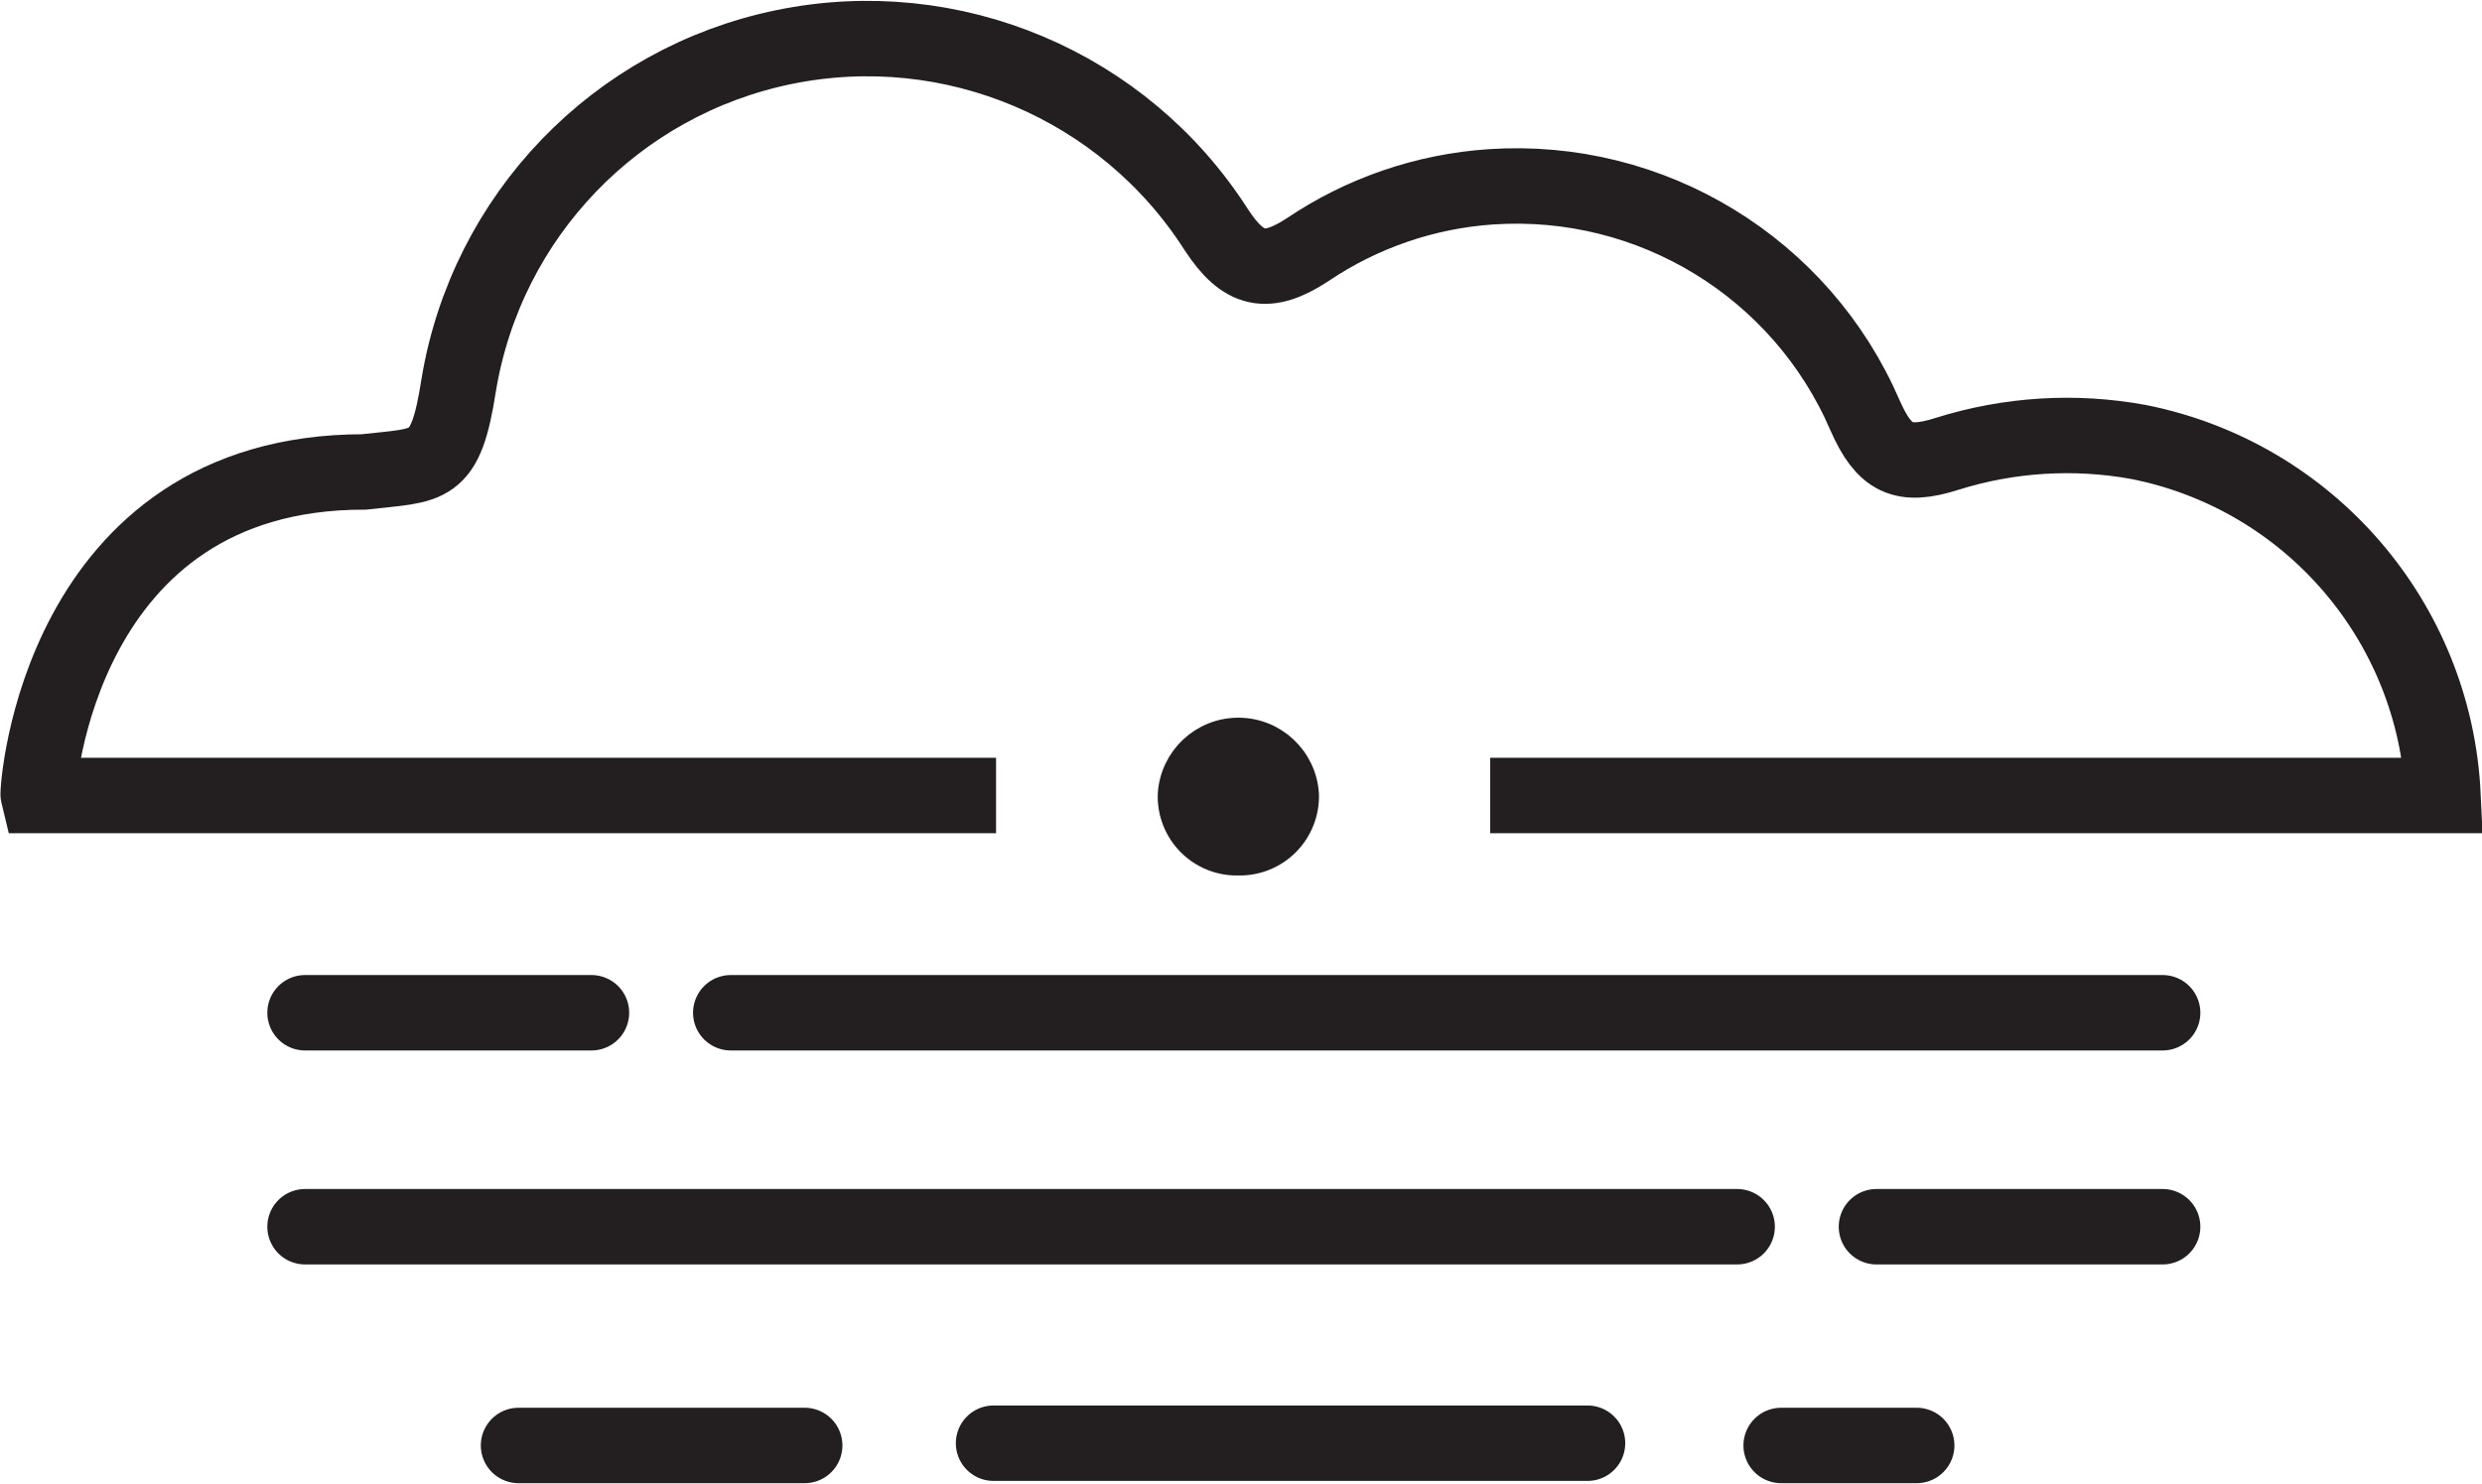
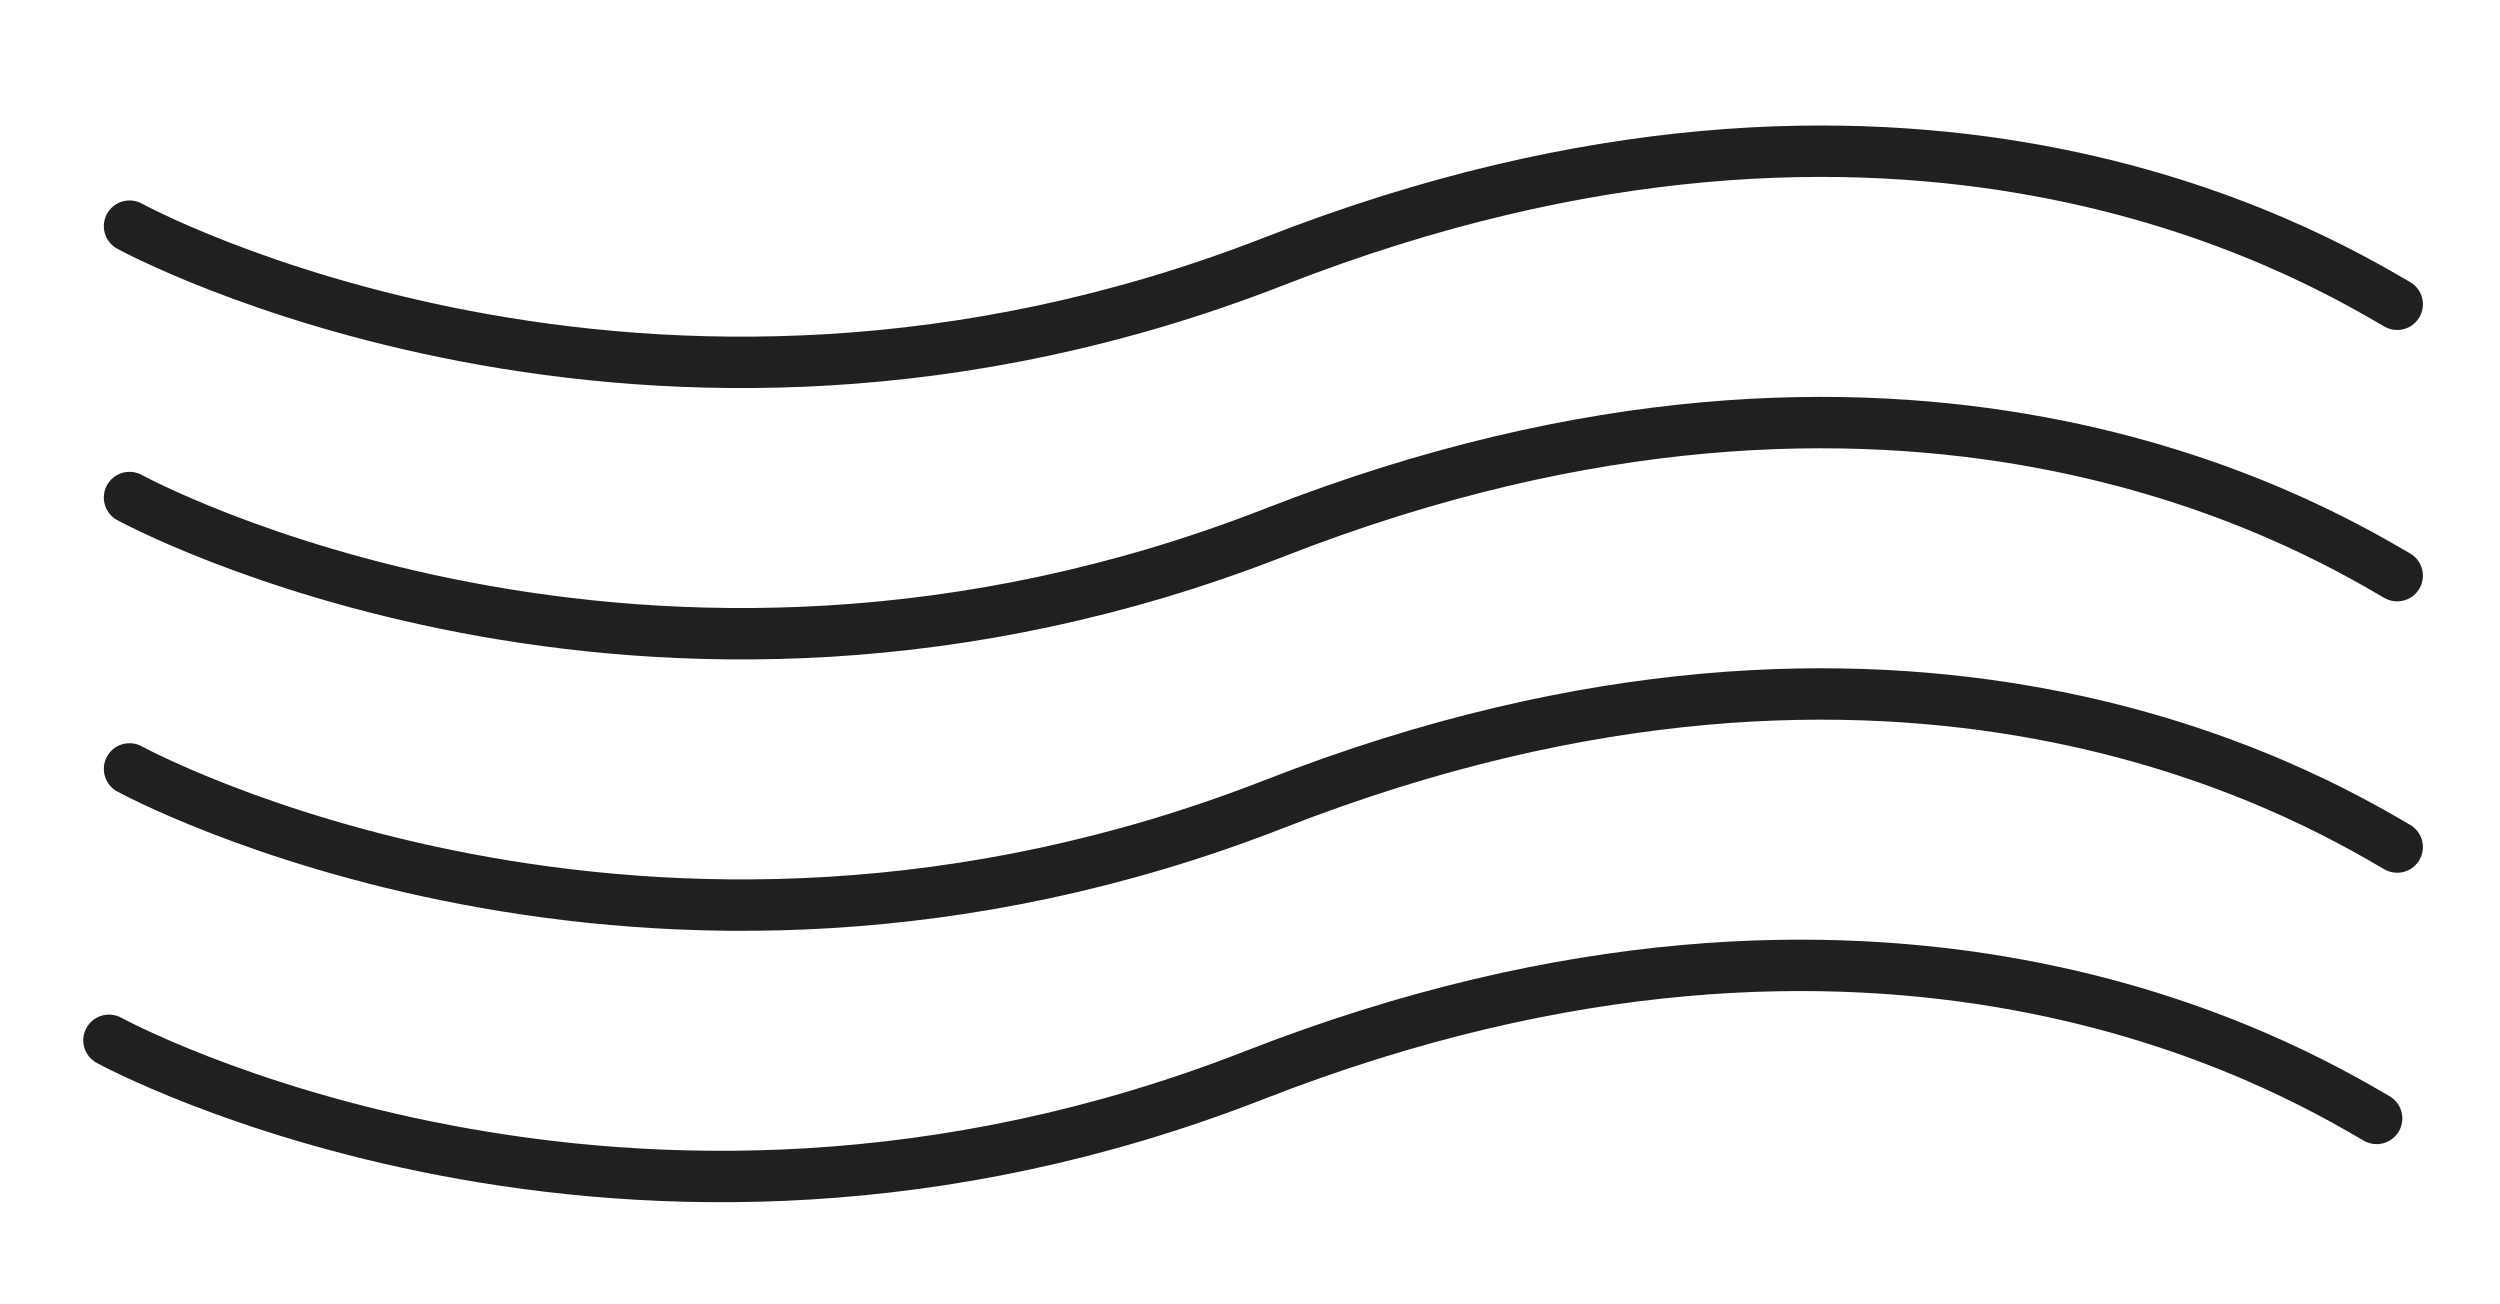
- <svg xmlns="http://www.w3.org/2000/svg" viewBox="0 0 98.7 58.99">
-   <defs>
-     <style>.cls-3{fill:none;stroke-width:3px;stroke:#231f20;stroke-miterlimit:10;stroke-linecap:round}</style>
-   </defs>
-   <g id="Layer_2" data-name="Layer 2">
-     <g id="Layer_1-2" data-name="Layer 1">
-       <path d="M59.26 31.64h37.89a15.06 15.06 0 0 0-12.1-14.06 15.87 15.87 0 0 0-7.62.47c-1.76.56-2.5.2-3.26-1.52a15.1 15.1 0 0 0-14.88-9.1A14.82 14.82 0 0 0 52 9.93c-1.62 1.06-2.55.86-3.63-.79a16.47 16.47 0 0 0-30.13 6.18c-.53 3.41-1.13 3.15-3.77 3.45-12.16 0-13 12.67-12.95 12.87h38.09" style="stroke:#231f20;stroke-miterlimit:10;fill:none;stroke-width:3px" />
-       <path d="M49.24 34.32a2.64 2.64 0 0 1-2.7-2.73 2.71 2.71 0 0 1 5.41 0 2.65 2.65 0 0 1-2.71 2.73Z" style="fill:#231f20;stroke:#231f20;stroke-miterlimit:10" />
-       <path class="cls-3" d="M29.06 40.28H86M12.13 40.28h11.39M69.08 48.79H12.13M86 48.79H74.62M32 57.49H20.62M76.22 57.49h-5.39M63.13 57.4H39.51" />
-     </g>
+ <svg xmlns="http://www.w3.org/2000/svg" version="1.1" id="Layer_1" x="0px" y="0px" viewBox="29 0.6 121.6 63.4" style="enable-background:new 29 0.6 121.6 63.4;" xml:space="preserve">
+   <style type="text/css">
+ 	.st0{fill:none;stroke:#221F1F;stroke-width:2.5;stroke-linecap:round;stroke-miterlimit:10;}
+ </style>
+   <g id="XMLID_5_">
+     <path id="XMLID_4_" class="st0" d="M35.3,24.8c0,0,25,13.7,55.7,1.7s50.3-0.4,54.6,2.1" />
+     <path id="XMLID_3_" class="st0" d="M35.3,38c0,0,25,13.7,55.7,1.7s50.3-0.4,54.6,2.1" />
+     <path id="XMLID_2_" class="st0" d="M34.3,51.2c0,0,25,13.7,55.7,1.7s50.3-0.4,54.6,2.1" />
+     <path id="XMLID_1_" class="st0" d="M35.3,11.6c0,0,25,13.7,55.7,1.7s50.3-0.4,54.6,2.1" />
  </g>
</svg>
